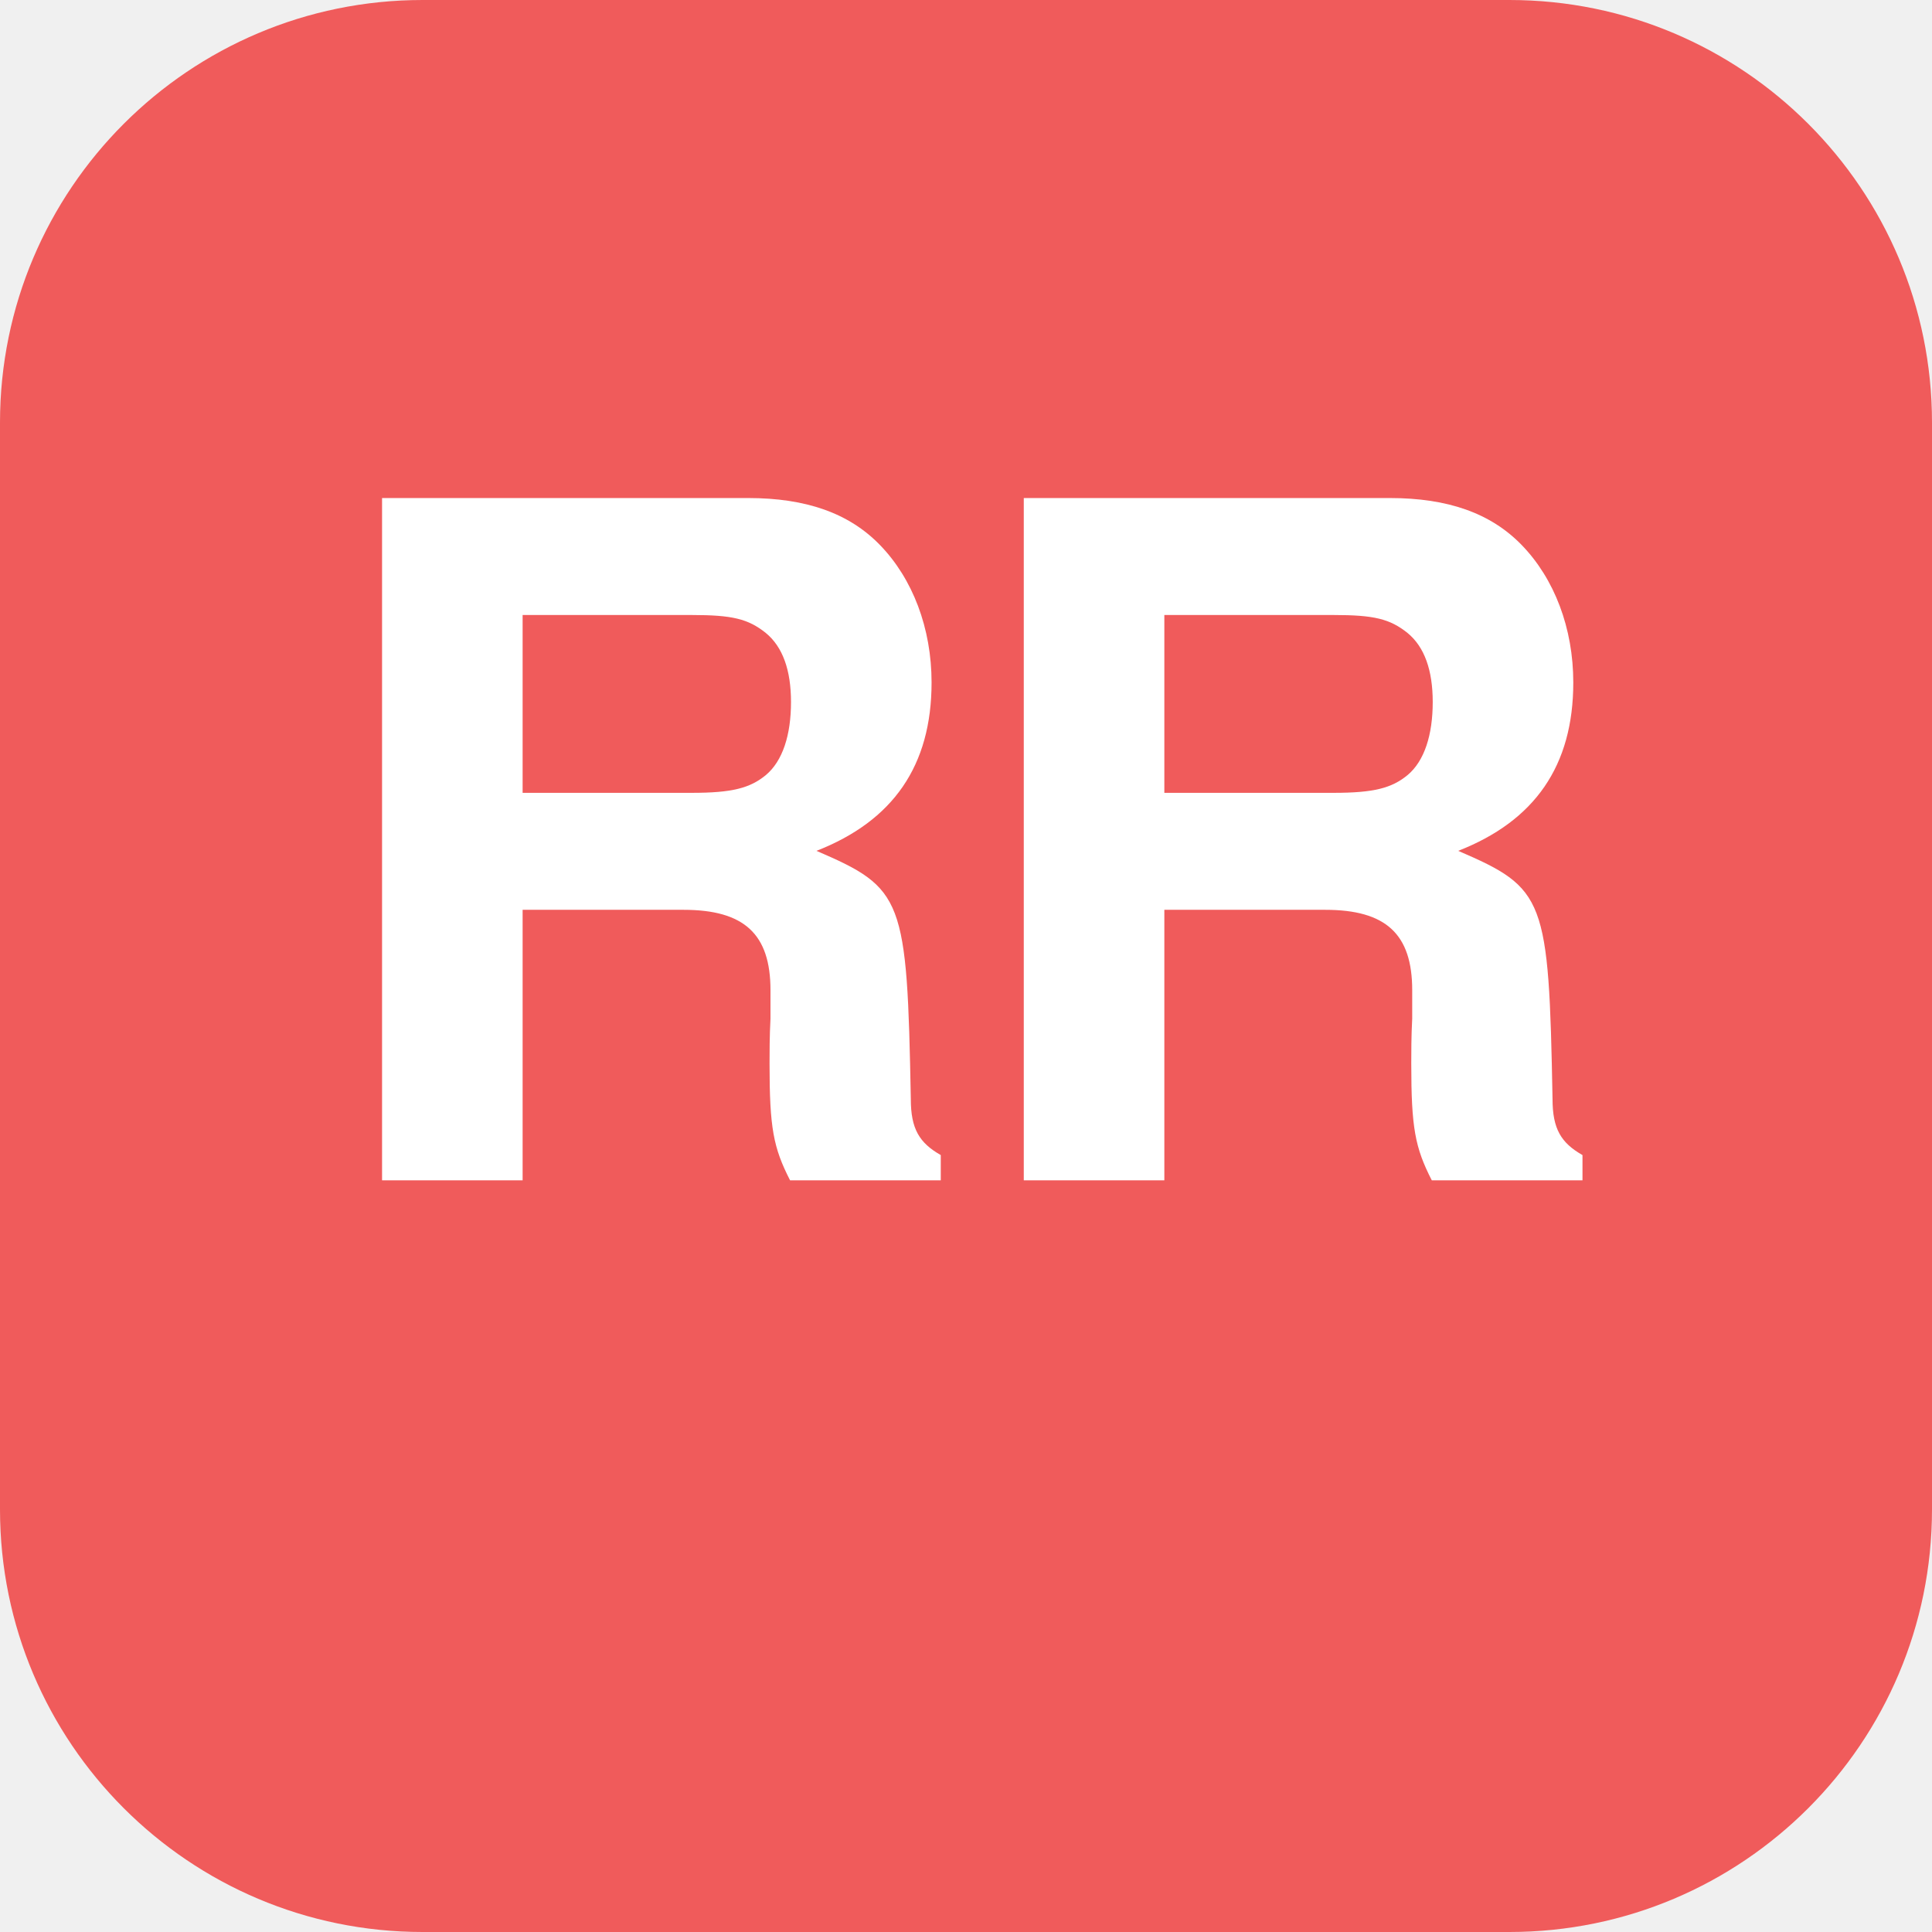
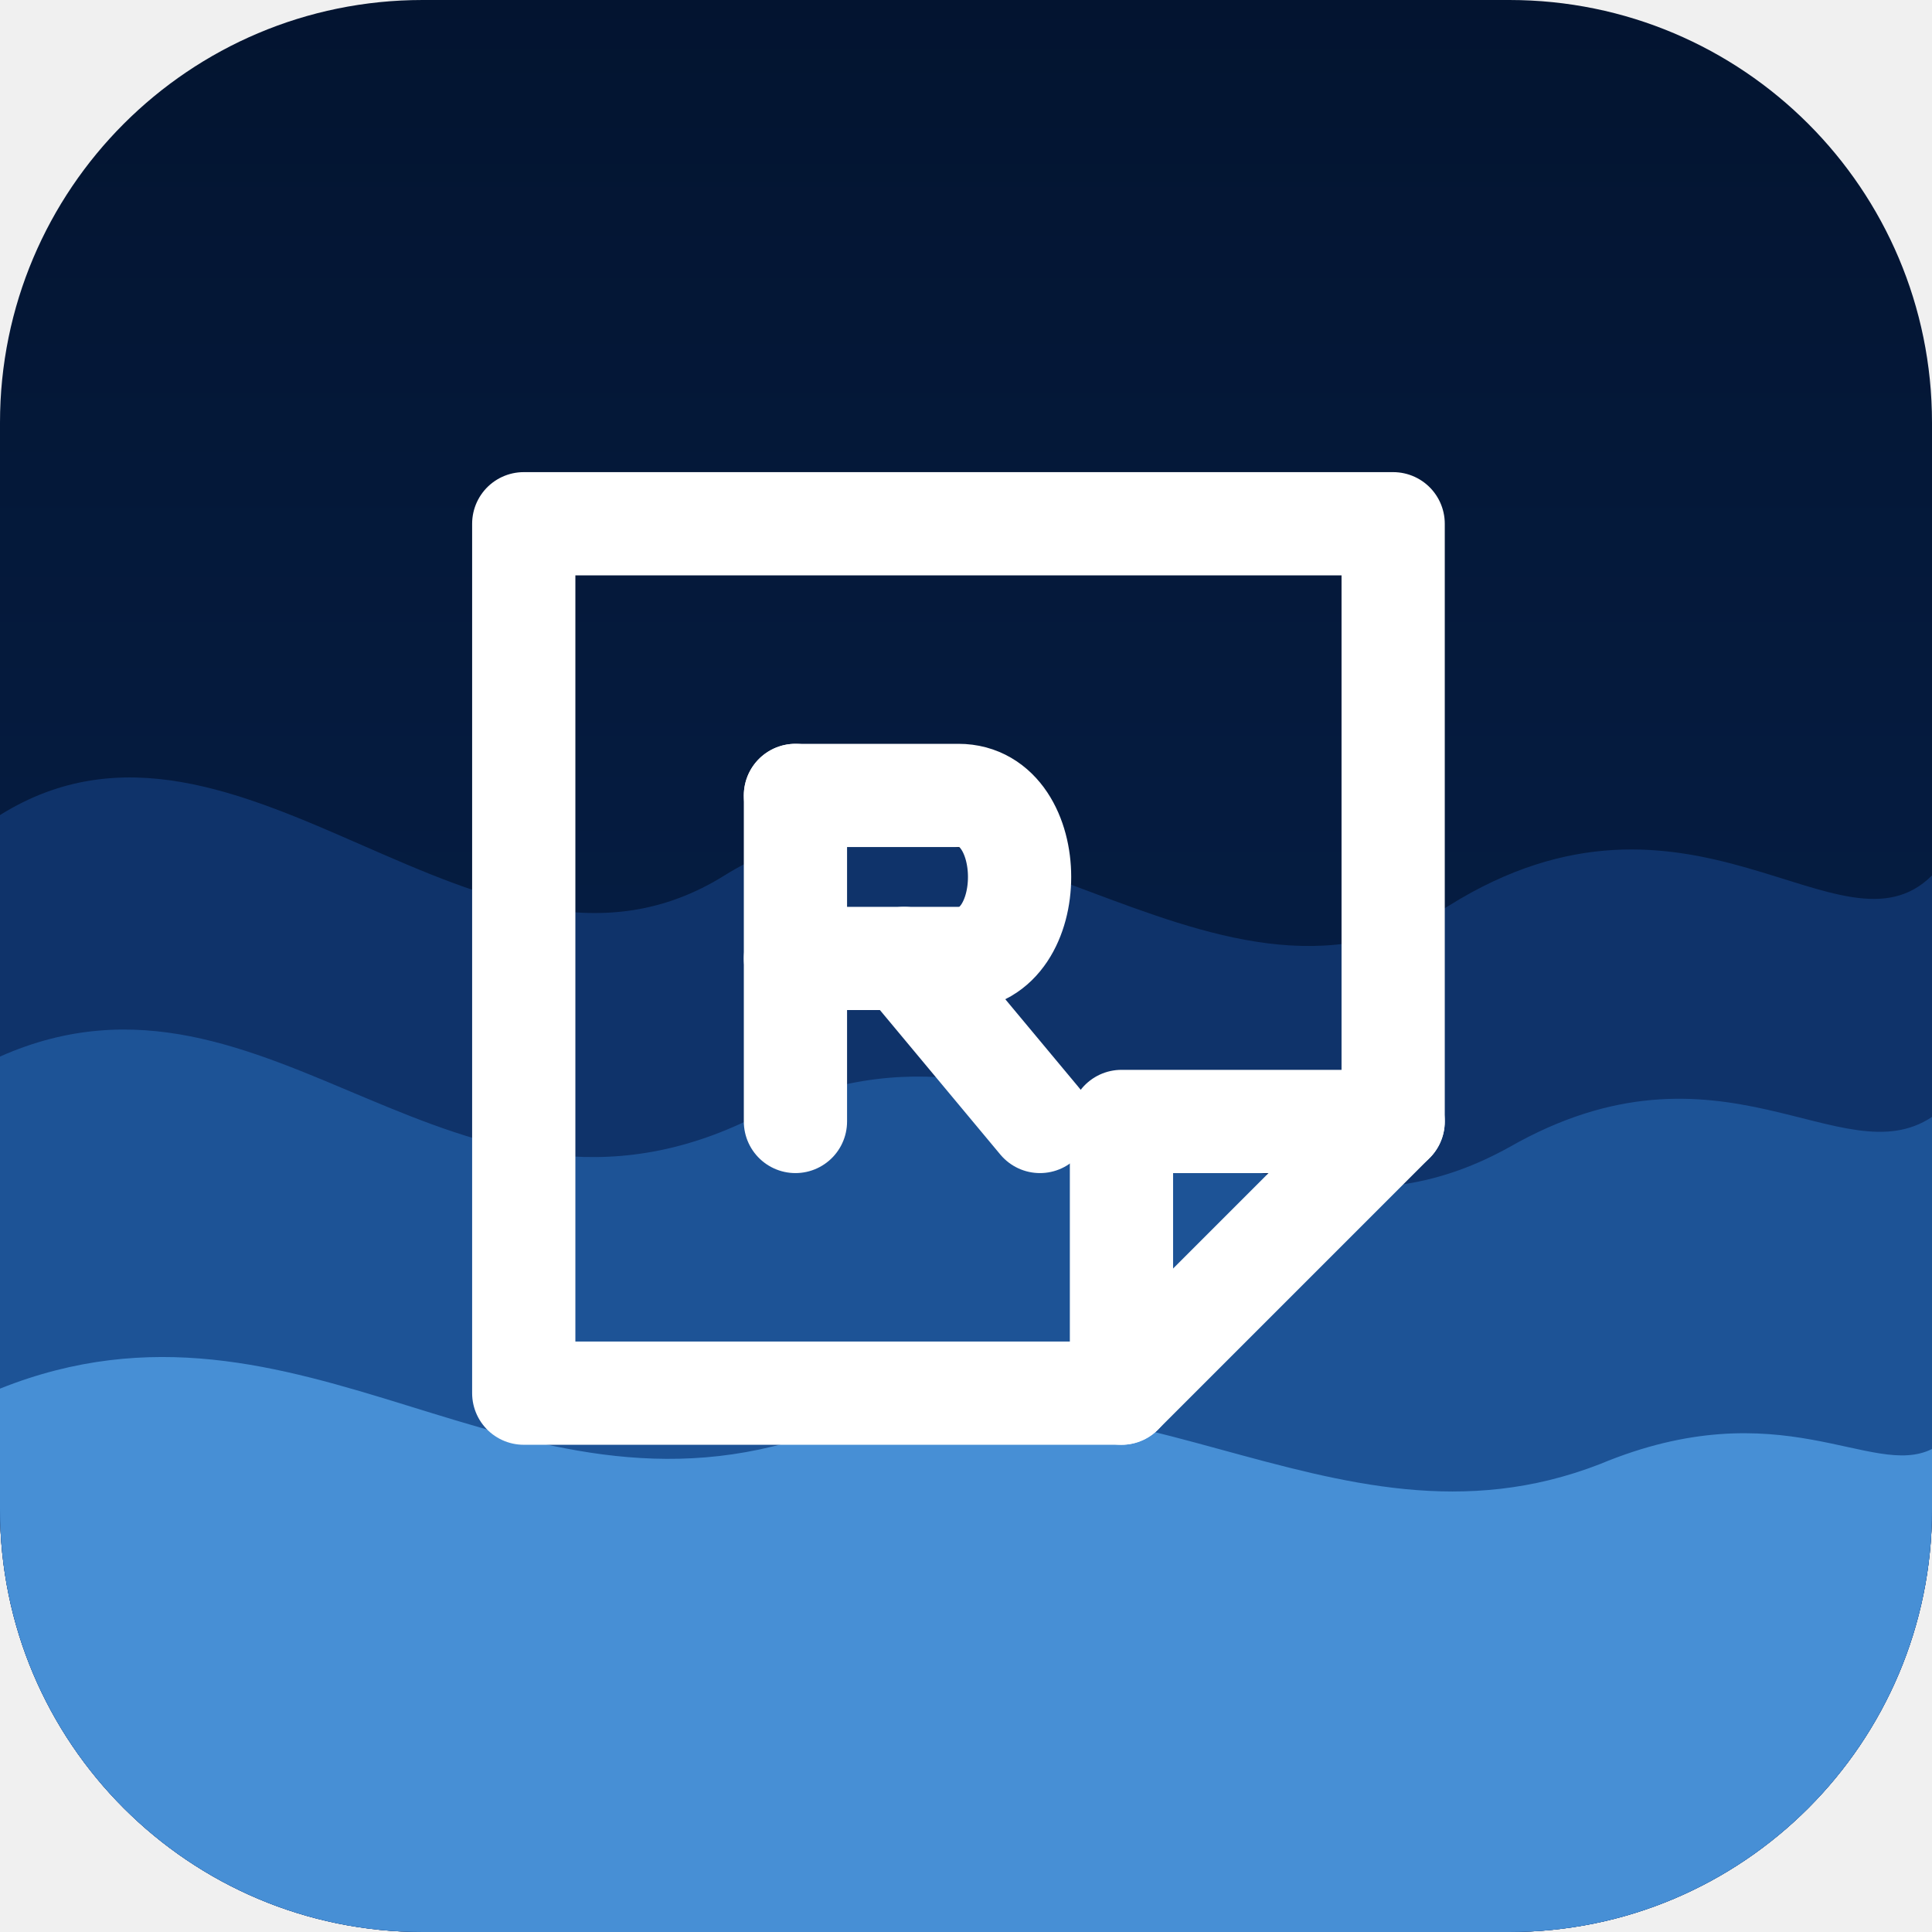
<svg xmlns="http://www.w3.org/2000/svg" viewBox="0 0 128 128" width="128" height="128">
-   <rect width="128" height="128" rx="28" ry="28" fill="#f05b5b" />
-   <text x="64" y="64" text-anchor="middle" dominant-baseline="central" font-family="Helvetica, Arial, sans-serif" font-weight="700" font-size="62" letter-spacing="-2" fill="#ffffff">RR</text>
+   <defs>
+     <linearGradient id="ocean" x1="0" y1="0" x2="0" y2="1">
+       <stop offset="0" stop-color="#031430" />
+       <stop offset="1" stop-color="#082554" />
+     </linearGradient>
+     <clipPath id="sq">
+       <rect width="128" height="128" rx="28" ry="28" />
+     </clipPath>
+   </defs>
+   <g clip-path="url(#sq)">
+     <rect width="128" height="128" fill="url(#ocean)" />
+     <path d="M0,54 C16,44 32,68 48,58 C64,48 80,70 96,60 C112,50 122,64 128,58 L128,128 L0,128 Z" fill="#10346c" opacity="0.95" />
+     <path d="M0,70 C18,62 30,84 50,74 C70,64 82,86 100,76 C114,68 122,78 128,74 L128,128 L0,128 Z" fill="#20589e" opacity="0.85" />
+     <path d="M0,92 C20,84 34,102 54,95 C74,88 88,104 106,97 C118,92 124,98 128,96 L128,128 L0,128 Z" fill="#58a8f0" opacity="0.7" />
+   </g>
+   <g transform="translate(20.3,20.3) scale(3.6)" fill="none" stroke="#ffffff" stroke-width="1.9" stroke-linecap="round" stroke-linejoin="round">
+     <path d="M4,4 L4,20 L15,20 L20,15 L20,4 Z" />
+     <path d="M15,20 L15,15 L20,15" />
+     <path d="M9,9 L9,15" />
+     <path d="M9,9 L12,9 C13.5,9 13.5,12 12,12 L9,12" />
+     <path d="M11,12 L13.5,15" />
+   </g>
</svg>
